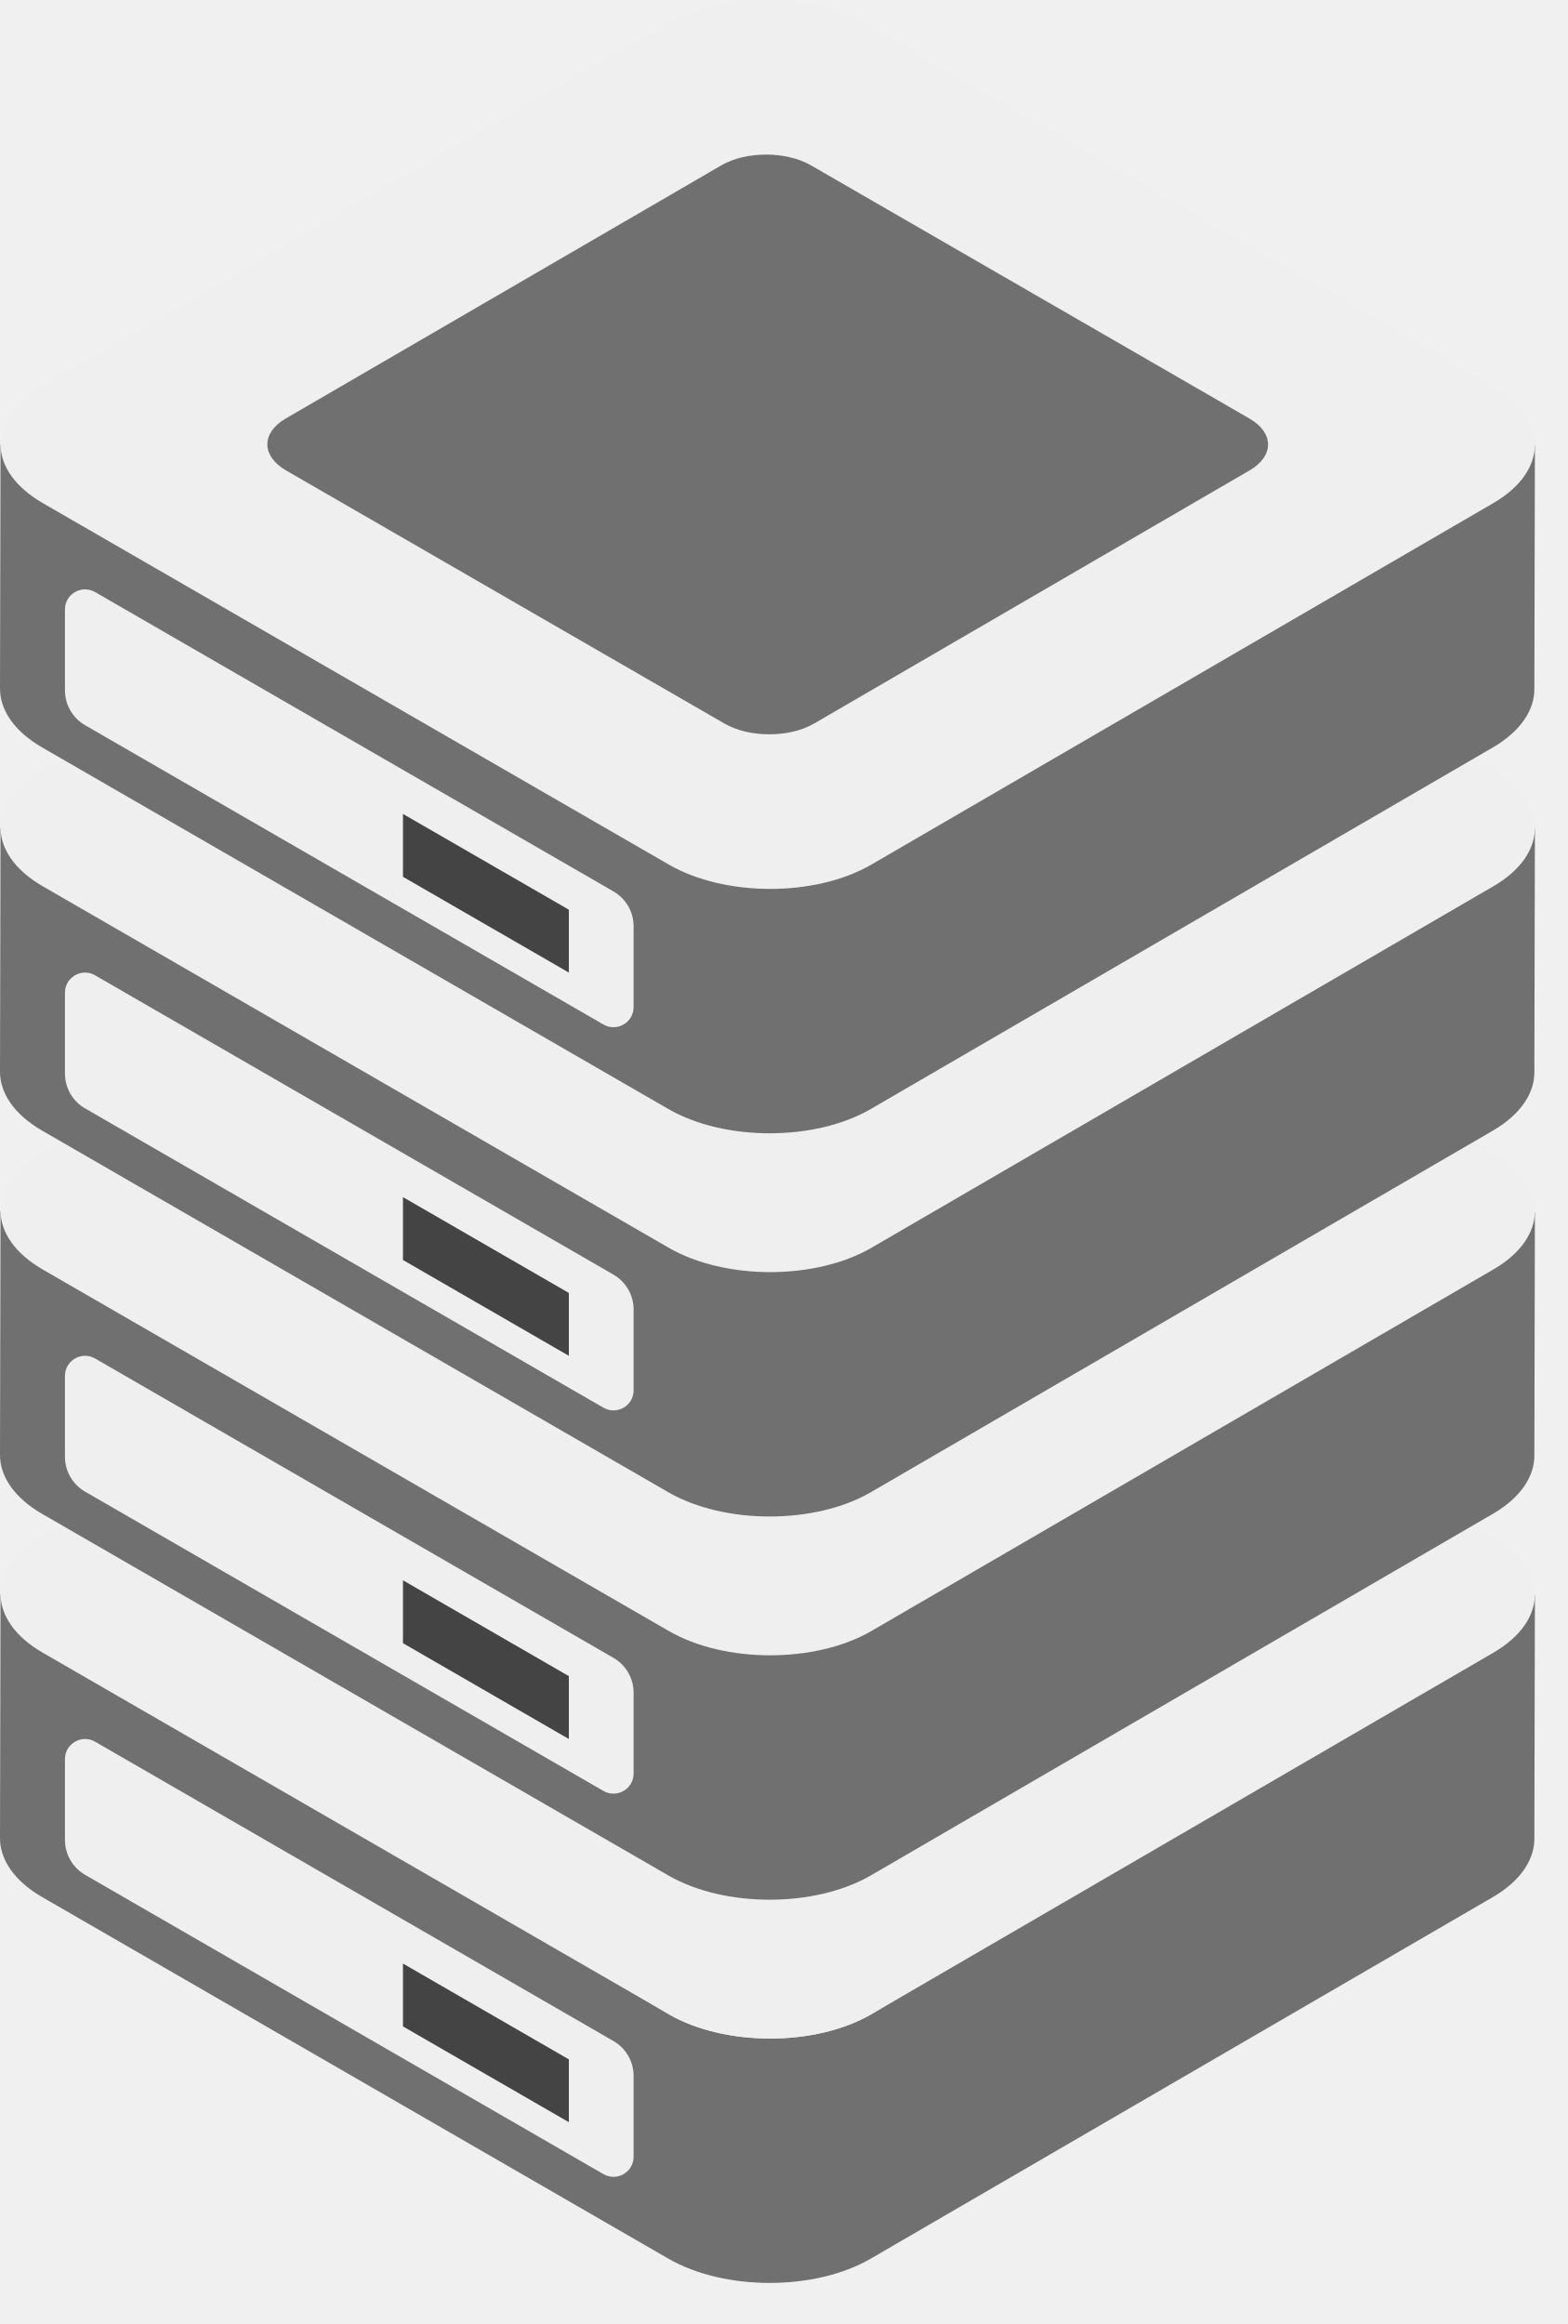
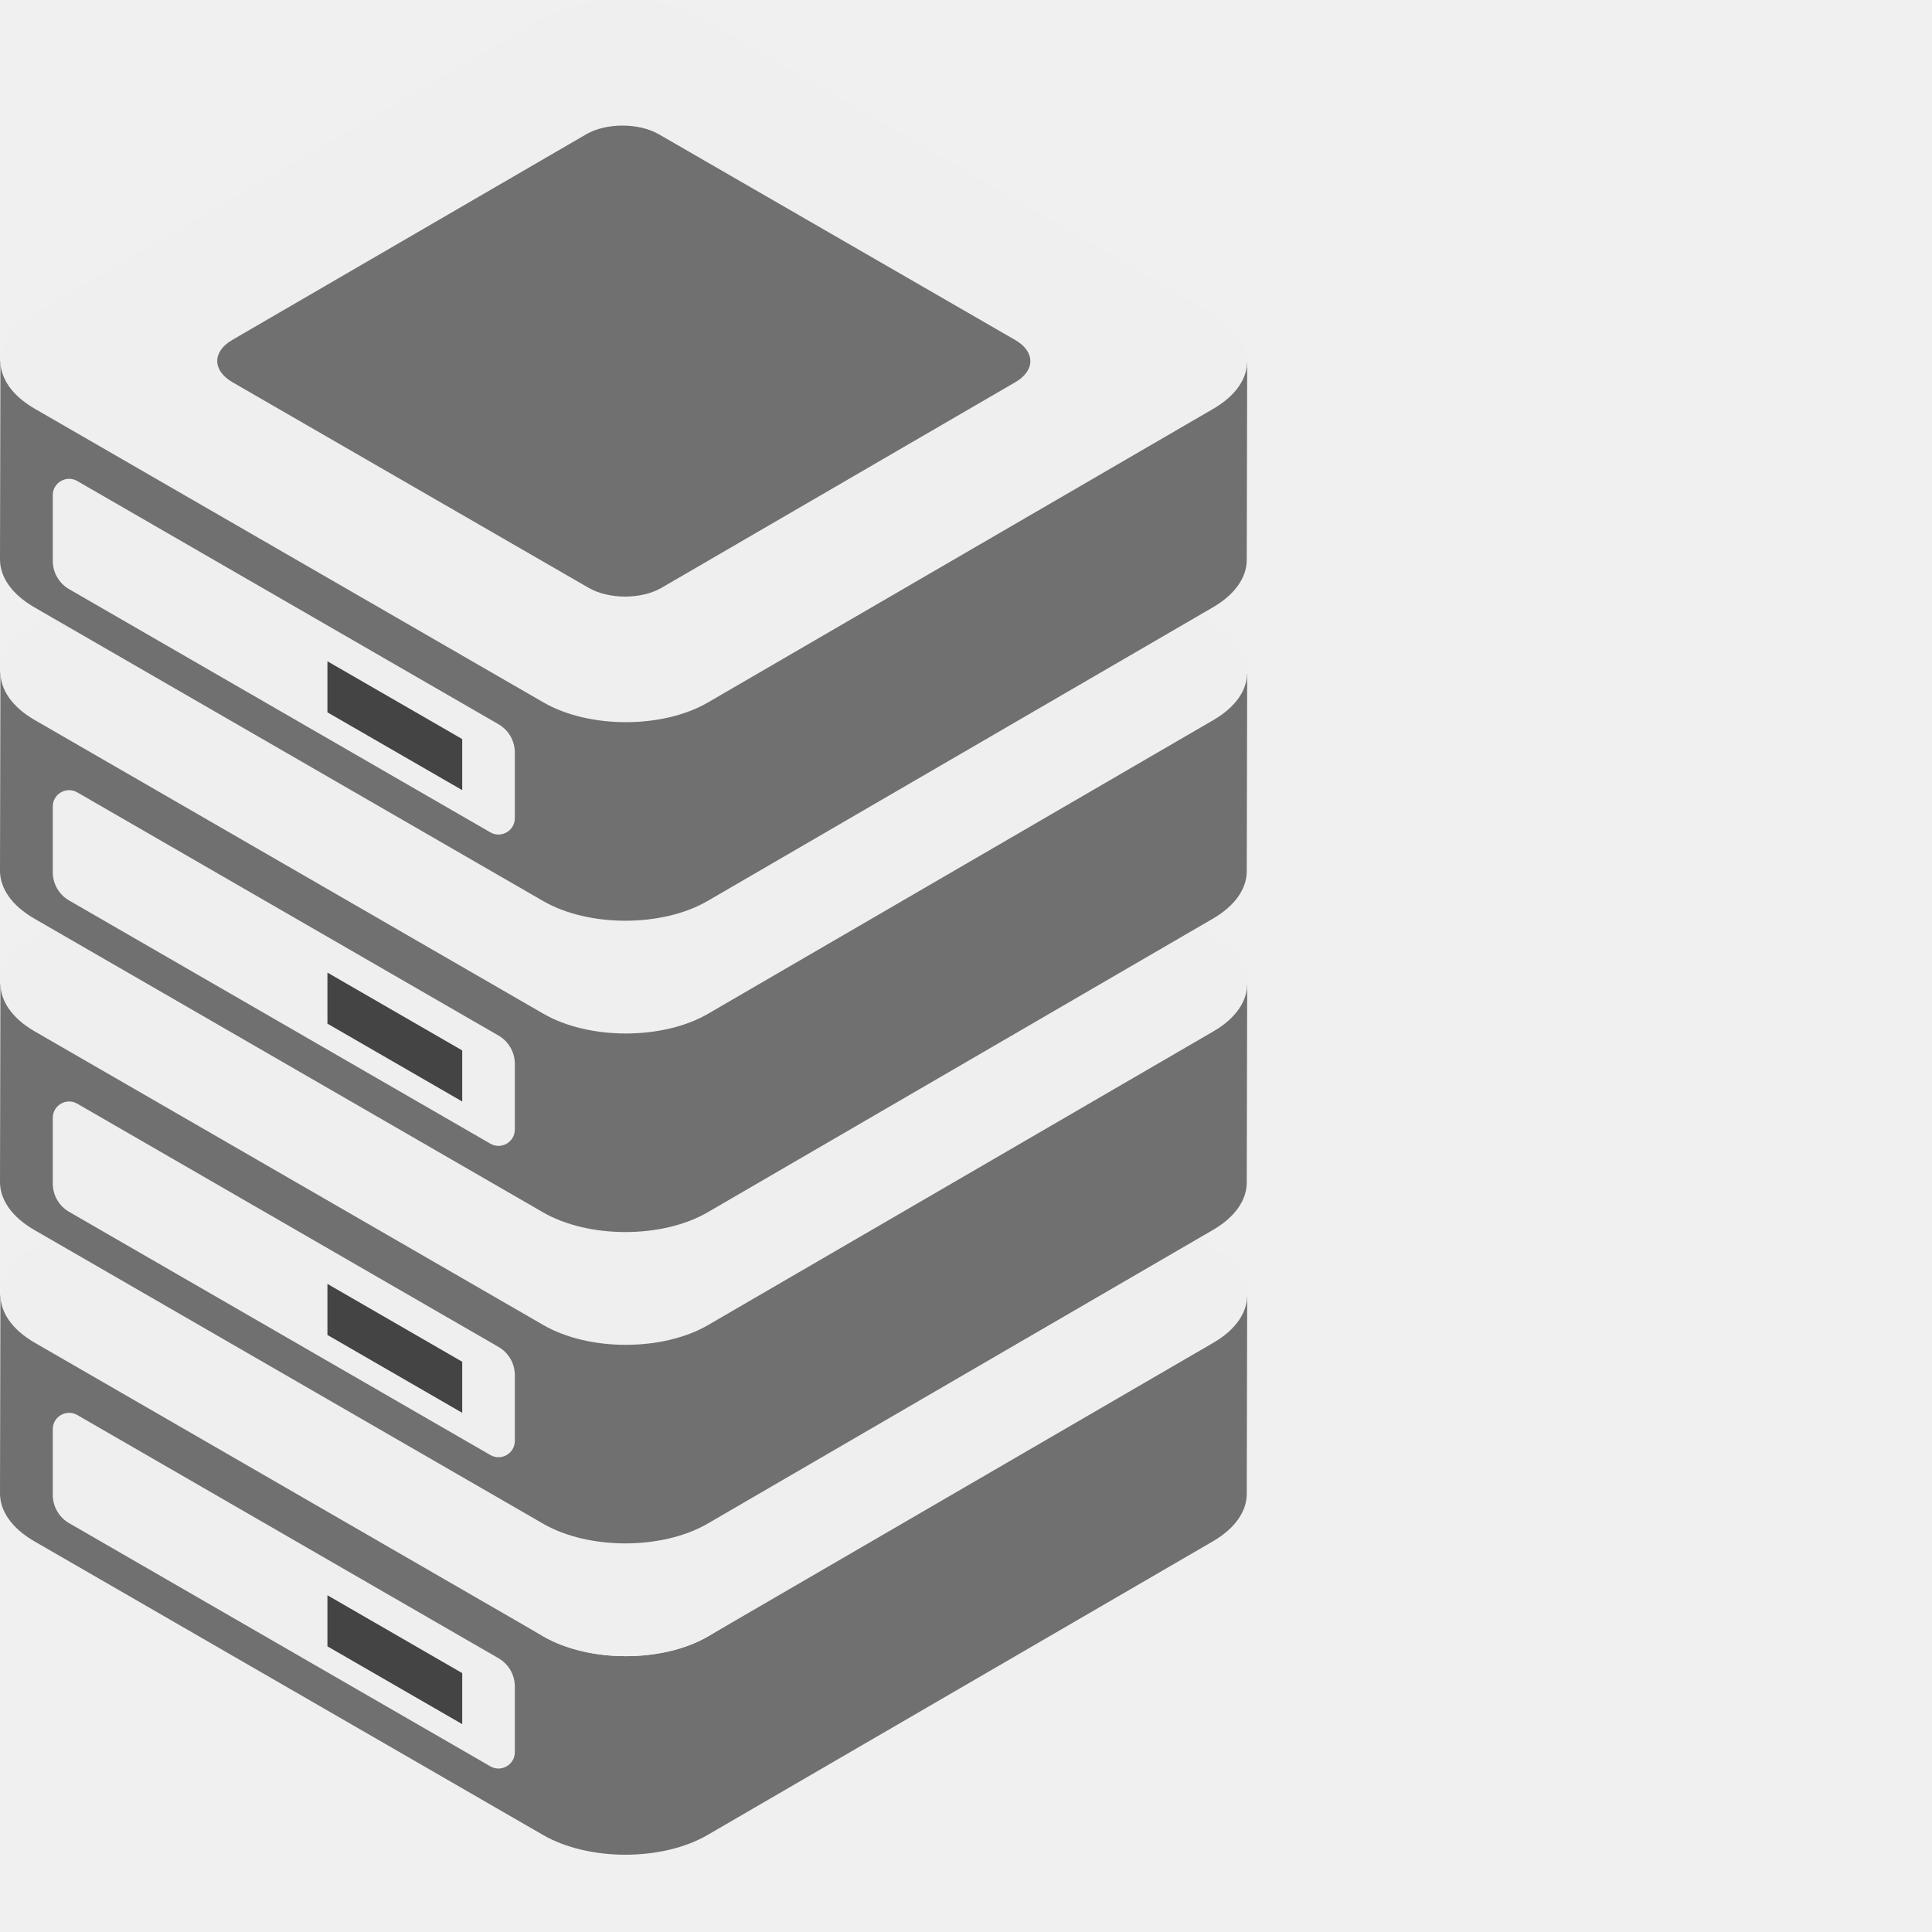
- <svg xmlns="http://www.w3.org/2000/svg" width="29" height="43" viewBox="0 0 29 43" fill="none">
+ <svg xmlns="http://www.w3.org/2000/svg" width="44" height="44" viewBox="0 0 44 44" fill="none">
  <g clip-path="url(#clip0_1_546)">
    <path d="M28.404 29.502L28.394 34.024C28.393 34.414 28.136 34.804 27.624 35.102L16.115 41.79C15.083 42.39 13.405 42.39 12.367 41.79L0.782 35.102C0.26 34.8 -0.001 34.405 2.44637e-06 34.009L0.01 29.49C0.01 29.884 12.376 37.269 12.376 37.269C13.415 37.868 15.093 37.868 16.125 37.268C16.125 37.268 28.403 29.892 28.404 29.502Z" fill="#707071" />
    <path d="M11.353 37.765L1.76 32.226C1.512 32.083 1.202 32.262 1.202 32.548V34.045C1.202 34.31 1.344 34.556 1.574 34.689L11.167 40.227C11.415 40.37 11.725 40.191 11.725 39.905V38.409C11.725 38.143 11.583 37.898 11.353 37.765Z" fill="#EFEFEF" />
    <path d="M27.622 28.409C28.66 29.009 28.665 29.98 27.634 30.58L16.125 37.268C15.093 37.868 13.415 37.868 12.377 37.269L0.792 30.58C-0.246 29.981 -0.252 29.009 0.78 28.409L12.289 21.721C13.321 21.121 14.999 21.121 16.037 21.721L27.622 28.409Z" fill="#EFEFEF" />
    <path d="M23.12 29.015C23.579 29.28 23.581 29.709 23.125 29.975L15.064 34.659C14.608 34.924 13.866 34.924 13.407 34.659L5.293 29.975C4.834 29.71 4.832 29.28 5.288 29.015L13.349 24.33C13.805 24.065 14.547 24.065 15.007 24.33L23.12 29.015Z" fill="#707071" />
    <path d="M10.527 38.104L7.457 36.331V37.494L10.527 39.266V38.104Z" fill="#444444" />
    <path d="M28.404 22.412L28.394 26.934C28.393 27.324 28.136 27.714 27.624 28.011L16.115 34.7C15.083 35.299 13.405 35.3 12.367 34.7L0.782 28.012C0.26 27.71 -0.001 27.314 2.44637e-06 26.919L0.01 22.399C0.01 22.794 12.376 30.178 12.376 30.178C13.415 30.777 15.093 30.777 16.125 30.178C16.125 30.178 28.403 22.802 28.404 22.412Z" fill="#707071" />
    <path d="M11.353 30.675L1.76 25.136C1.512 24.993 1.202 25.172 1.202 25.458V26.954C1.202 27.22 1.344 27.466 1.574 27.599L11.167 33.137C11.415 33.28 11.725 33.101 11.725 32.815V31.319C11.725 31.053 11.583 30.808 11.353 30.675Z" fill="#EFEFEF" />
    <path d="M27.622 21.319C28.66 21.918 28.665 22.89 27.634 23.489L16.125 30.178C15.093 30.777 13.415 30.778 12.377 30.178L0.792 23.49C-0.246 22.89 -0.252 21.918 0.78 21.319L12.289 14.63C13.321 14.031 14.999 14.031 16.037 14.63L27.622 21.319Z" fill="#EFEFEF" />
    <path d="M23.12 21.924C23.579 22.189 23.581 22.619 23.125 22.884L15.064 27.569C14.608 27.834 13.866 27.834 13.407 27.569L5.293 22.884C4.834 22.619 4.832 22.189 5.288 21.924L13.349 17.24C13.805 16.975 14.547 16.975 15.007 17.24L23.12 21.924Z" fill="#707071" />
    <path d="M10.527 31.013L7.457 29.24V30.403L10.527 32.176V31.013Z" fill="#444444" />
    <path d="M28.404 15.322L28.394 19.843C28.393 20.234 28.136 20.623 27.624 20.921L16.115 27.61C15.083 28.209 13.405 28.209 12.367 27.61L0.782 20.921C0.26 20.62 -0.001 20.224 2.44637e-06 19.828L0.01 15.309C0.01 15.703 12.376 23.088 12.376 23.088C13.415 23.687 15.093 23.687 16.125 23.087C16.125 23.087 28.403 15.712 28.404 15.322Z" fill="#707071" />
    <path d="M11.353 23.584L1.76 18.046C1.512 17.902 1.202 18.081 1.202 18.368V19.864C1.202 20.13 1.344 20.375 1.574 20.508L11.167 26.046C11.415 26.189 11.725 26.011 11.725 25.724V24.228C11.725 23.963 11.583 23.717 11.353 23.584Z" fill="#EFEFEF" />
    <path d="M27.622 14.228C28.66 14.828 28.665 15.8 27.634 16.399L16.125 23.088C15.093 23.687 13.415 23.687 12.377 23.088L0.792 16.399C-0.246 15.8 -0.252 14.828 0.78 14.229L12.289 7.54C13.321 6.941 14.999 6.941 16.037 7.54L27.622 14.228Z" fill="#EFEFEF" />
    <path d="M23.12 14.834C23.579 15.099 23.581 15.529 23.125 15.794L15.064 20.478C14.608 20.743 13.866 20.744 13.407 20.478L5.293 15.794C4.834 15.529 4.832 15.099 5.288 14.834L13.349 10.149C13.805 9.884 14.547 9.884 15.007 10.149L23.12 14.834Z" fill="#707071" />
    <path d="M10.527 23.923L7.457 22.15V23.313L10.527 25.086V23.923Z" fill="#444444" />
    <path d="M28.404 8.231L28.394 12.753C28.393 13.143 28.136 13.533 27.624 13.831L16.115 20.519C15.083 21.119 13.405 21.119 12.367 20.519L0.782 13.831C0.26 13.529 -0.001 13.134 2.44637e-06 12.738L0.01 8.219C0.01 8.613 12.376 15.998 12.376 15.998C13.415 16.597 15.093 16.597 16.125 15.997C16.125 15.997 28.403 8.621 28.404 8.231Z" fill="#707071" />
    <path d="M11.353 16.494L1.76 10.955C1.512 10.812 1.202 10.991 1.202 11.277V12.774C1.202 13.039 1.344 13.285 1.574 13.418L11.167 18.956C11.415 19.099 11.725 18.92 11.725 18.634V17.138C11.725 16.872 11.583 16.627 11.353 16.494Z" fill="#EFEFEF" />
    <path d="M27.622 7.138C28.66 7.737 28.665 8.709 27.634 9.309L16.125 15.997C15.093 16.597 13.415 16.597 12.377 15.997L0.792 9.309C-0.246 8.71 -0.252 7.738 0.78 7.138L12.289 0.45C13.321 -0.15 14.999 -0.15 16.037 0.45L27.622 7.138Z" fill="#EFEFEF" />
    <path d="M23.12 7.743C23.579 8.008 23.581 8.438 23.125 8.703L15.064 13.388C14.608 13.653 13.866 13.653 13.407 13.388L5.293 8.704C4.834 8.438 4.832 8.009 5.288 7.743L13.349 3.059C13.805 2.794 14.547 2.794 15.007 3.059L23.12 7.743Z" fill="#707071" />
    <path d="M10.527 16.832L7.457 15.06V16.223L10.527 17.995V16.832Z" fill="#444444" />
  </g>
  <defs>
    <clipPath id="clip0_1_546">
      <rect width="29" height="43" fill="white" />
    </clipPath>
  </defs>
</svg>
